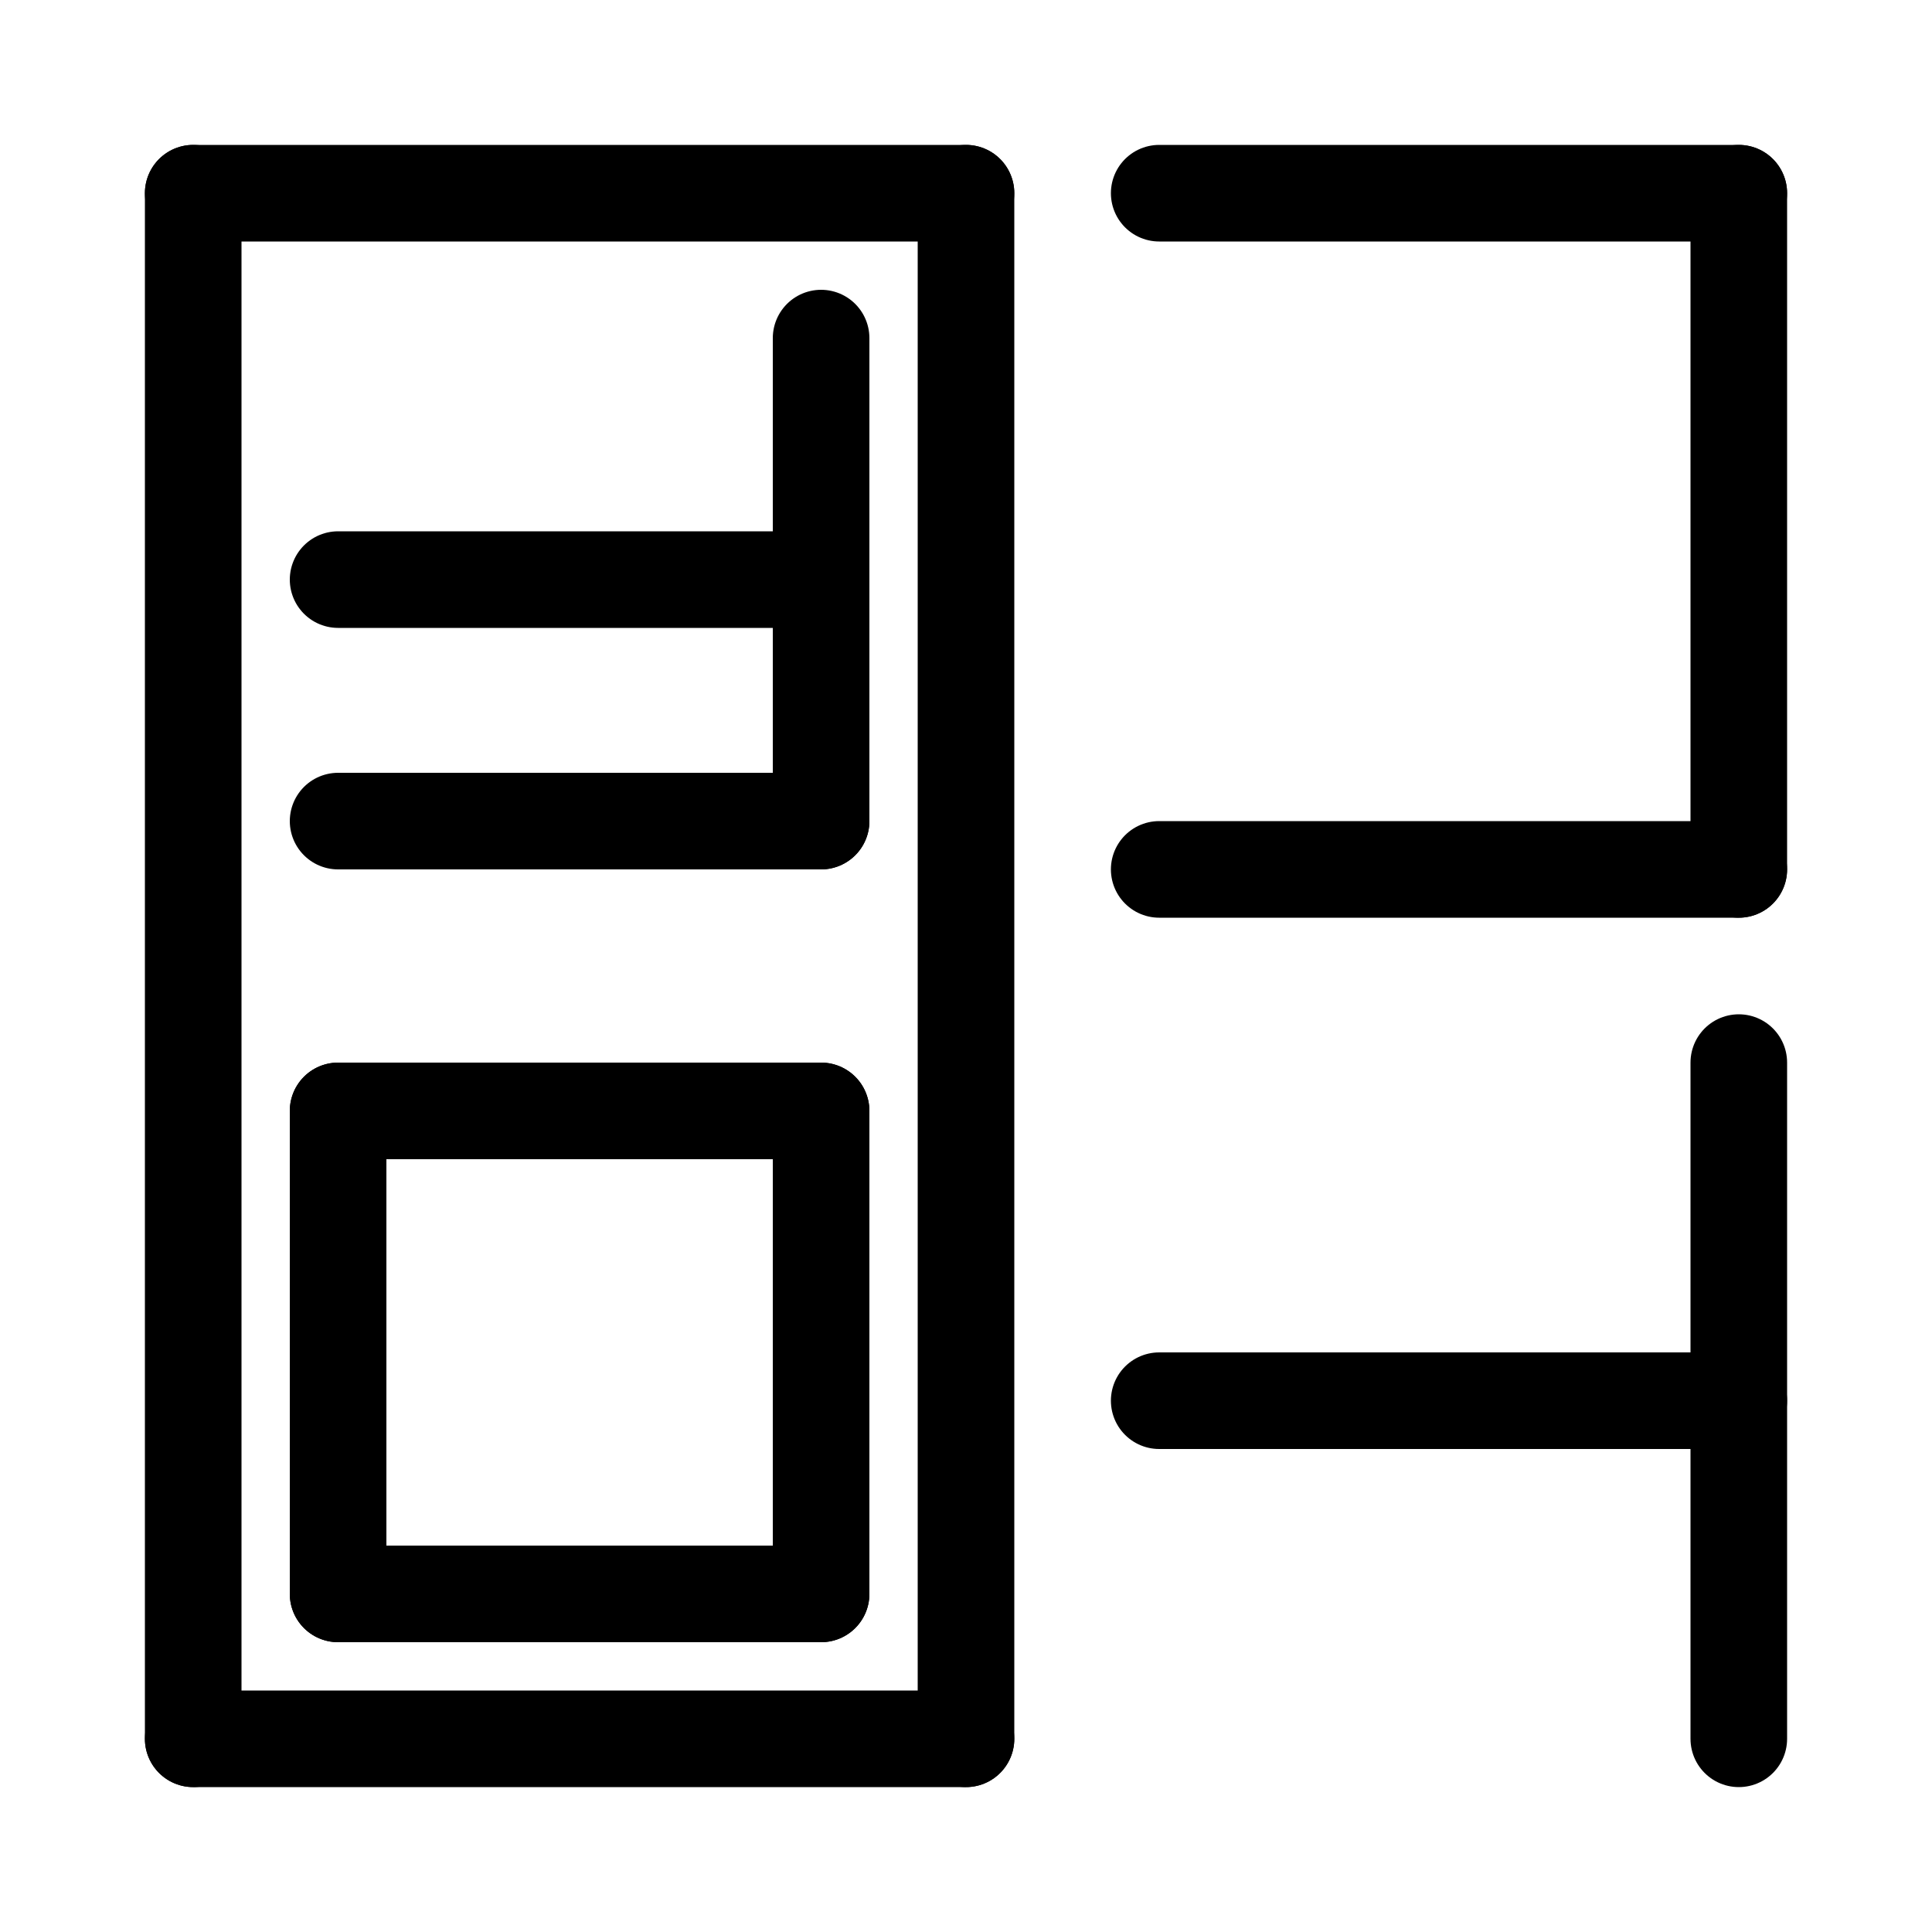
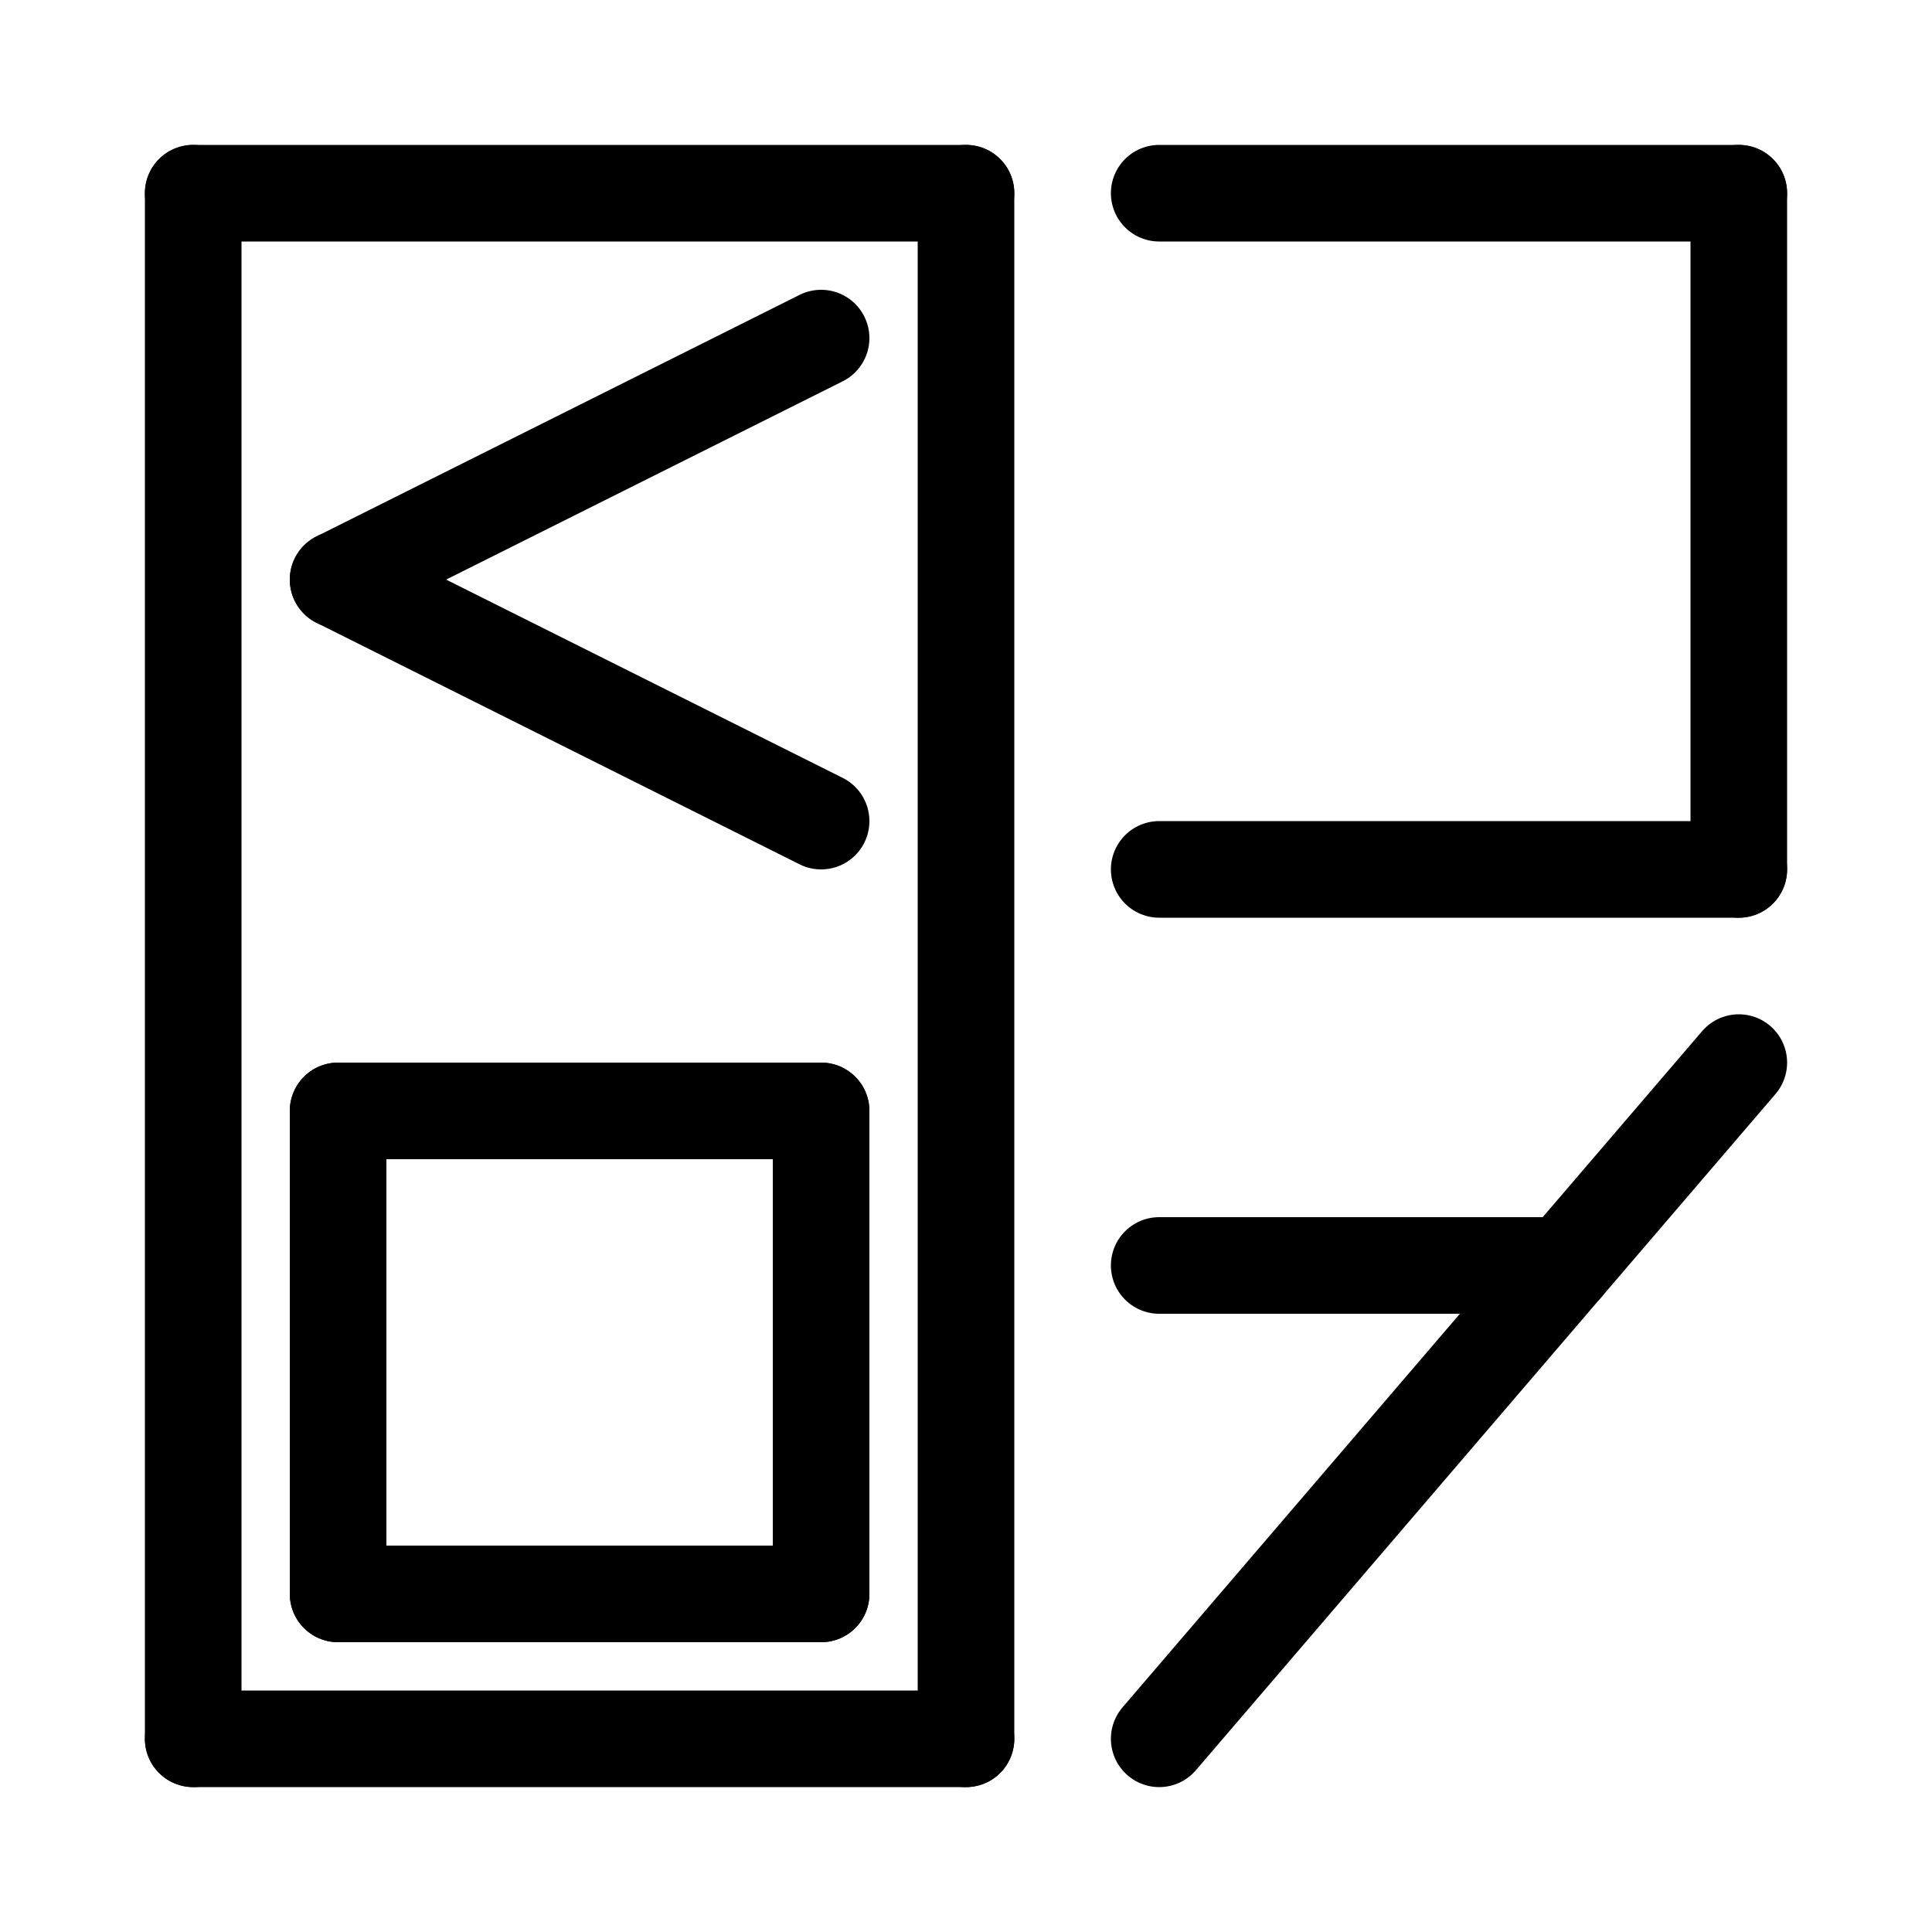
<svg xmlns="http://www.w3.org/2000/svg" width="40" height="40">
  <rect width="100%" height="100%" fill="white" />
  <g stroke="black" stroke-width="2" stroke-linecap="round">
    <g transform="" transform-origin="12 20">
      <line x1="4" y1="4" x2="20" y2="4" />
      <line x1="4" y1="36" x2="20" y2="36" />
      <line x1="4" y1="4" x2="4" y2="36" />
      <line x1="20" y1="4" x2="20" y2="36" />
    </g>
    <g transform="" transform-origin="12 12">
-       <line x1="17" y1="7" x2="17" y2="17" />
-       <line x1="7" y1="17" x2="17" y2="17" />
-       <line x1="7" y1="12" x2="17" y2="12" />
+       <line x1="17" y1="7" x2="7" y2="12" />
+       <line x1="7" y1="12" x2="17" y2="17" />
    </g>
    <g transform="" transform-origin="12 28">
      <line x1="7" y1="23" x2="17" y2="23" />
      <line x1="7" y1="33" x2="17" y2="33" />
      <line x1="7" y1="23" x2="7" y2="33" />
      <line x1="17" y1="23" x2="17" y2="33" />
    </g>
    <g transform="" transform-origin="30 11">
      <line x1="24" y1="4" x2="36" y2="4" />
      <line x1="24" y1="18" x2="36" y2="18" />
      <line x1="36" y1="4" x2="36" y2="18" />
    </g>
    <g transform="" transform-origin="30 29">
-       <line x1="36" y1="22" x2="36" y2="36" />
-       <line x1="24" y1="29" x2="36" y2="29" />
+       <line x1="36" y1="22" x2="24" y2="36" />
+       <line x1="24" y1="26.2" x2="32.4" y2="26.2" />
    </g>
  </g>
</svg>
